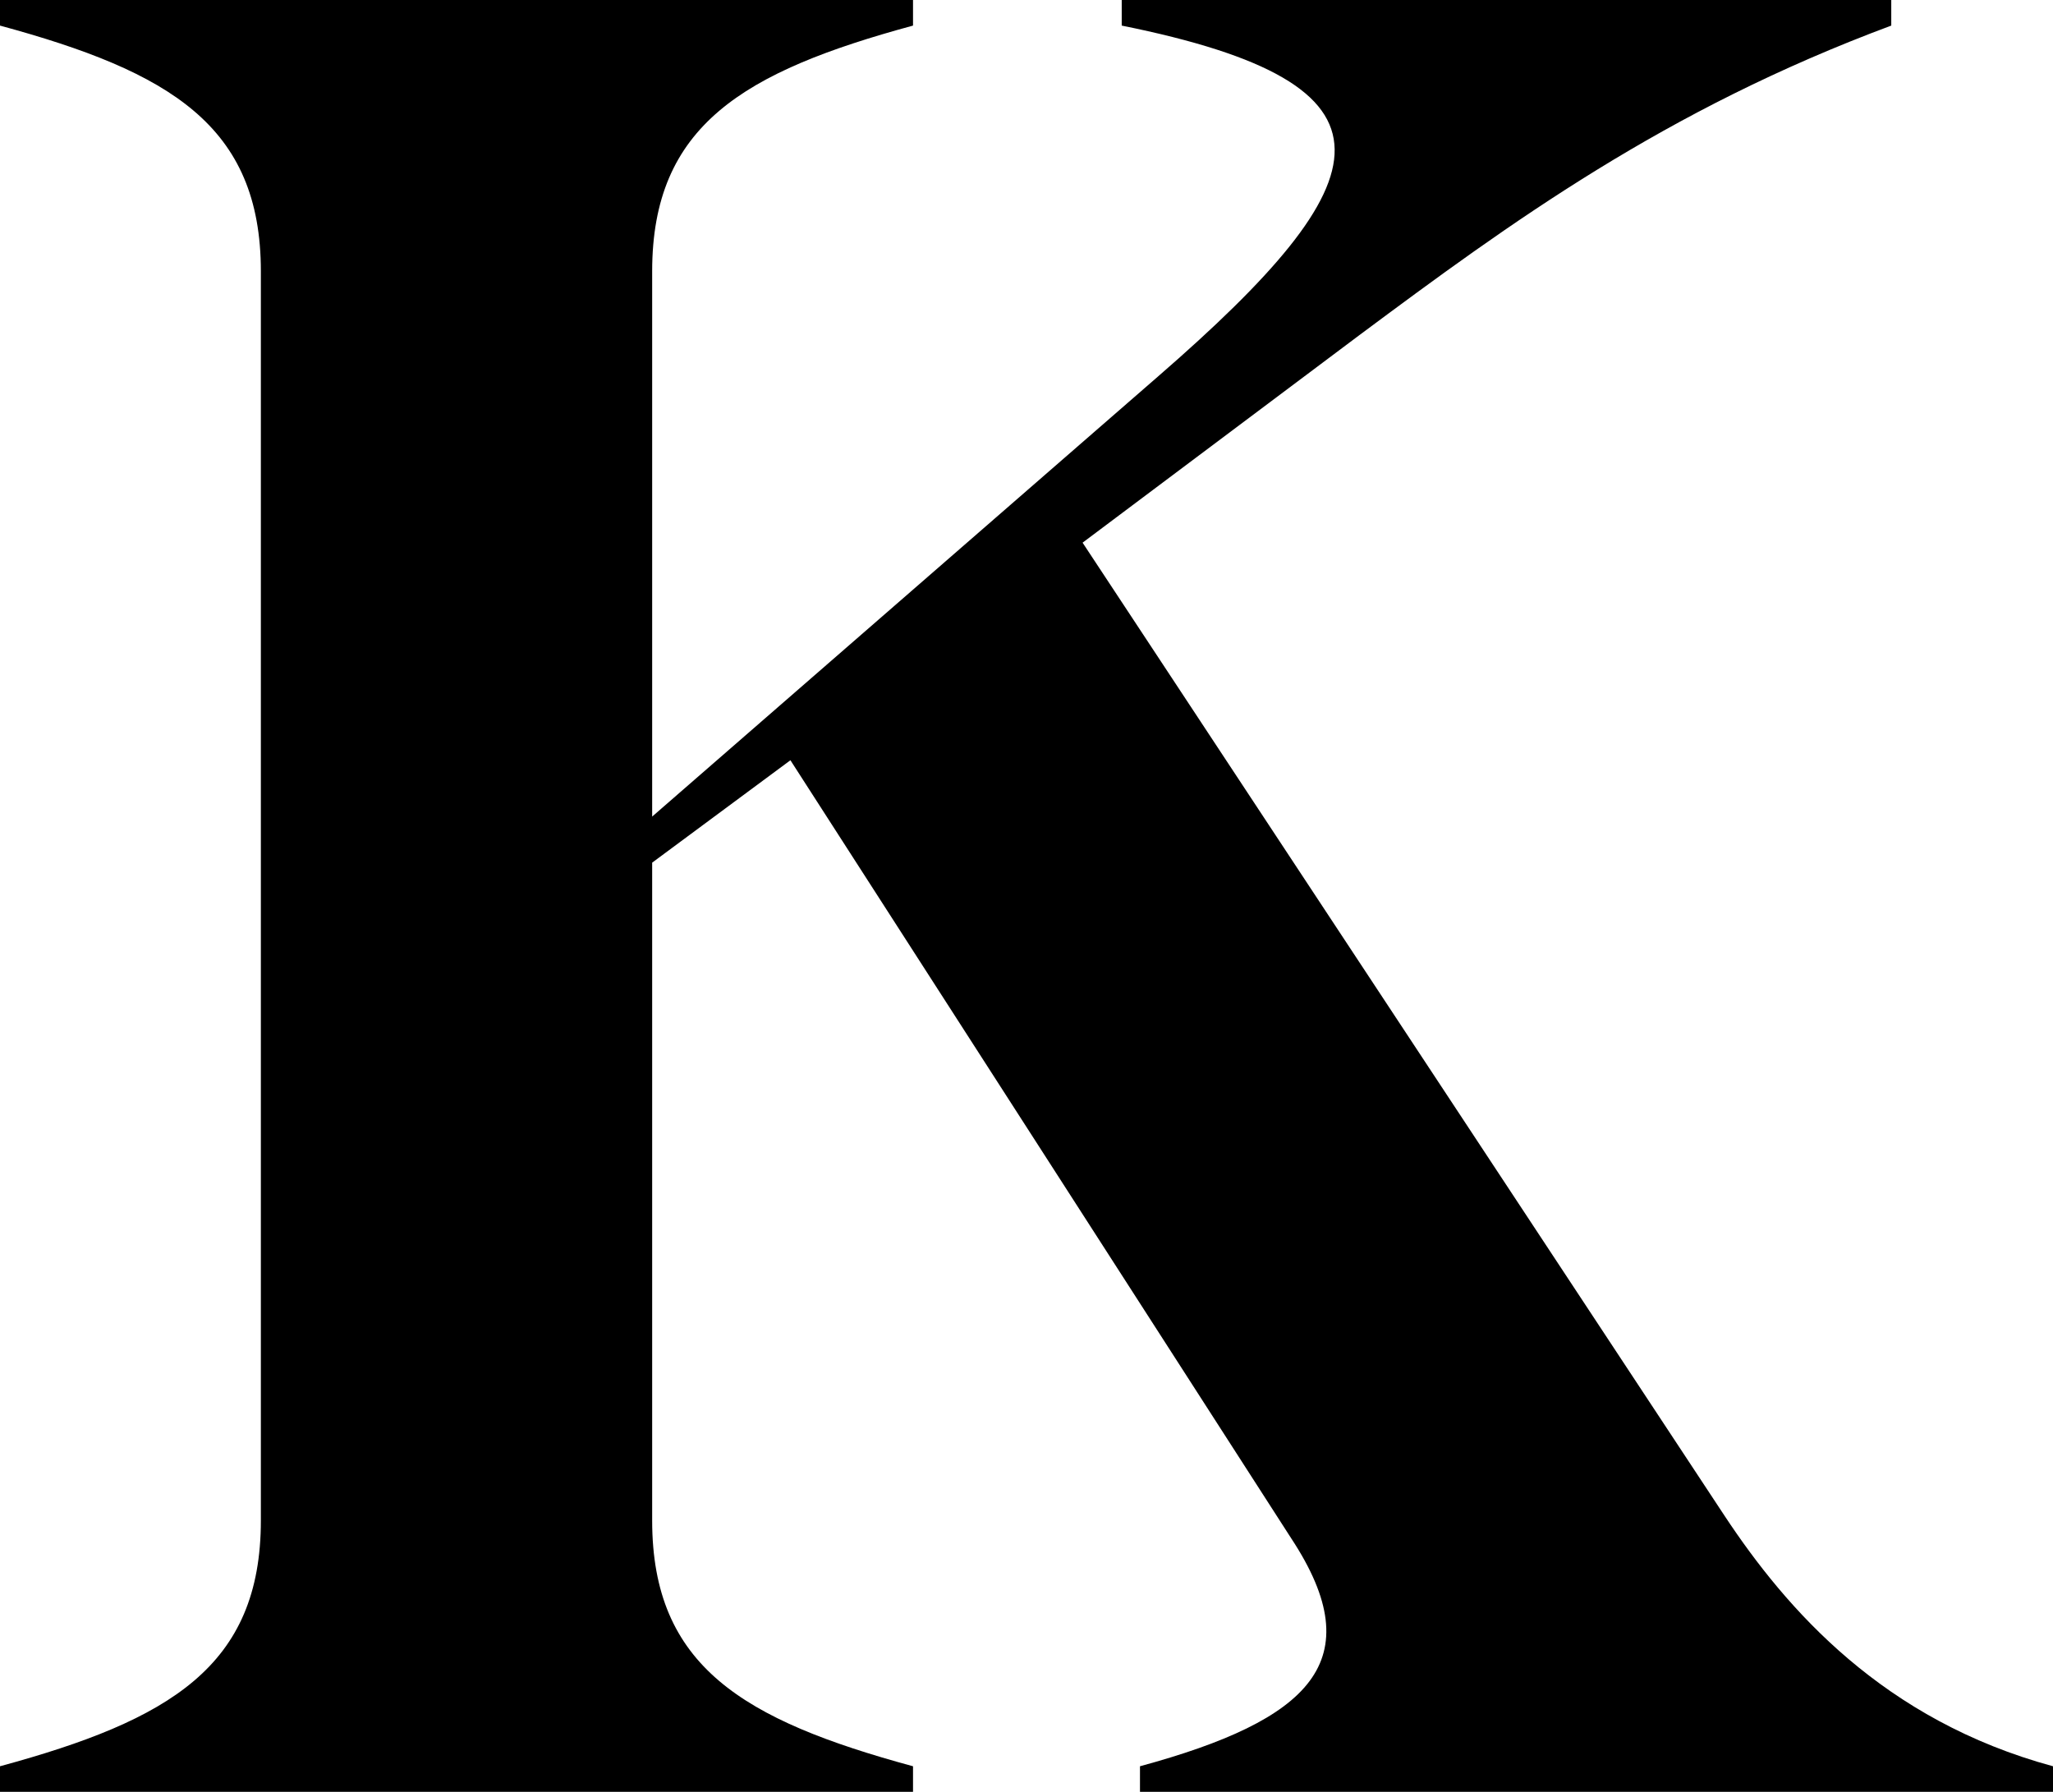
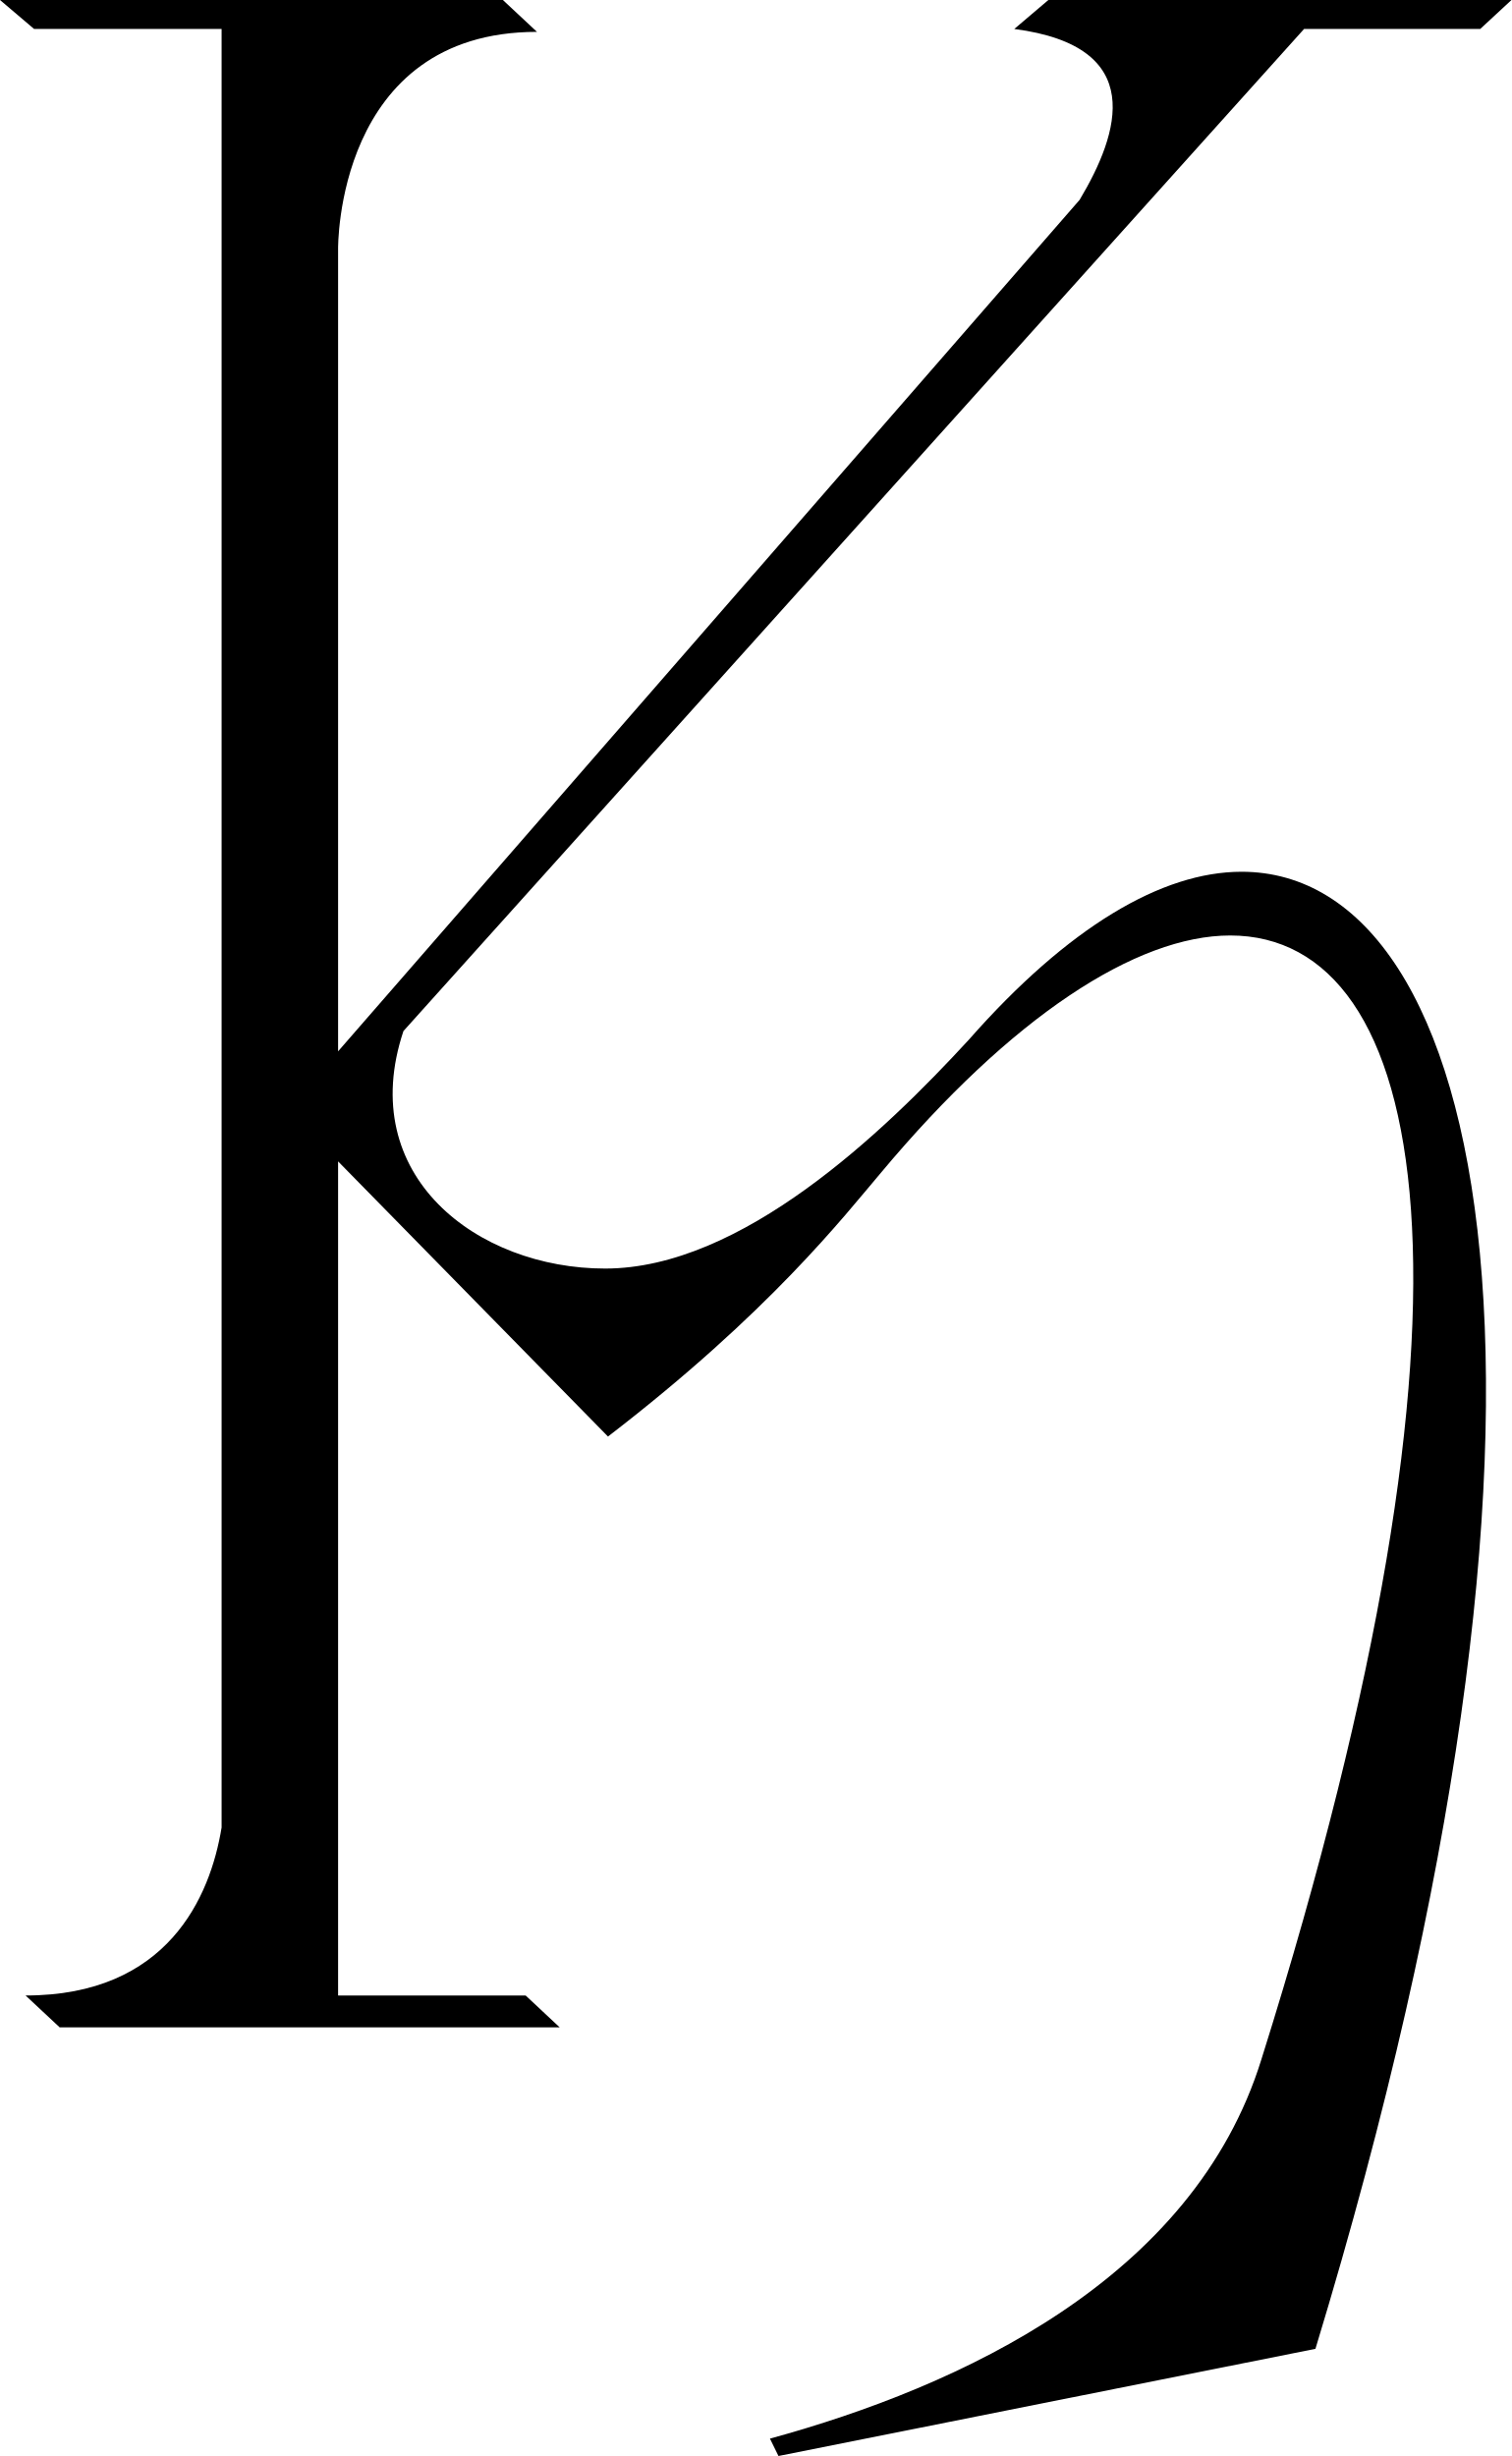
- <svg xmlns="http://www.w3.org/2000/svg" width="110" height="96" viewBox="0 0 110 96" fill="none">
-   <path d="M34.943 14.537C34.943 6.72 39.835 3.84 48.92 1.371V0H0V1.371C9.085 3.84 13.977 6.72 13.977 14.537V81.463C13.977 89.28 9.085 92.16 0 94.629V96H48.92V94.629C39.835 92.16 34.943 89.28 34.943 81.463V46.217L42.351 40.731L69.187 82.423C73.52 89.006 70.165 92.16 61.08 94.629V96H110V94.629C100.915 92.16 95.743 86.263 92.389 81.189L58.005 29.074L72.821 17.966C80.928 11.931 89.174 5.897 101.334 1.371V0H60.102V1.371C75.756 4.526 74.219 9.6 62.058 20.16L34.943 43.749V14.537Z" fill="black" />
+ <svg xmlns="http://www.w3.org/2000/svg" width="72" height="117" viewBox="0 0 72 117" fill="none">
+   <path d="M2.842 96.58H26.662L25.038 95.062H16.105V55.327L28.962 68.434C36.677 62.501 40.196 57.948 41.955 55.879C48.181 48.428 54.135 44.565 58.602 44.565C68.075 44.565 71.594 61.535 60.09 98.098C56.842 108.584 45.744 113.689 36.677 116.172L37.083 117L62.662 111.895C76.466 66.502 70.917 41.529 59.143 41.529C55.353 41.529 50.887 44.151 46.15 49.532C42.09 53.947 35.323 60.432 28.827 60.432C22.737 60.432 16.917 56.017 19.218 49.118L62.12 1.38H70.511L72 0H49.94L48.316 1.38C54.677 2.208 53.323 6.347 51.429 9.52L16.105 50.084V11.866C16.105 11.866 15.97 1.518 25.579 1.518L23.955 0H0L1.624 1.38H10.556V87.06C10.015 90.371 7.985 95.062 1.218 95.062L2.842 96.58Z" fill="black" />
</svg>
